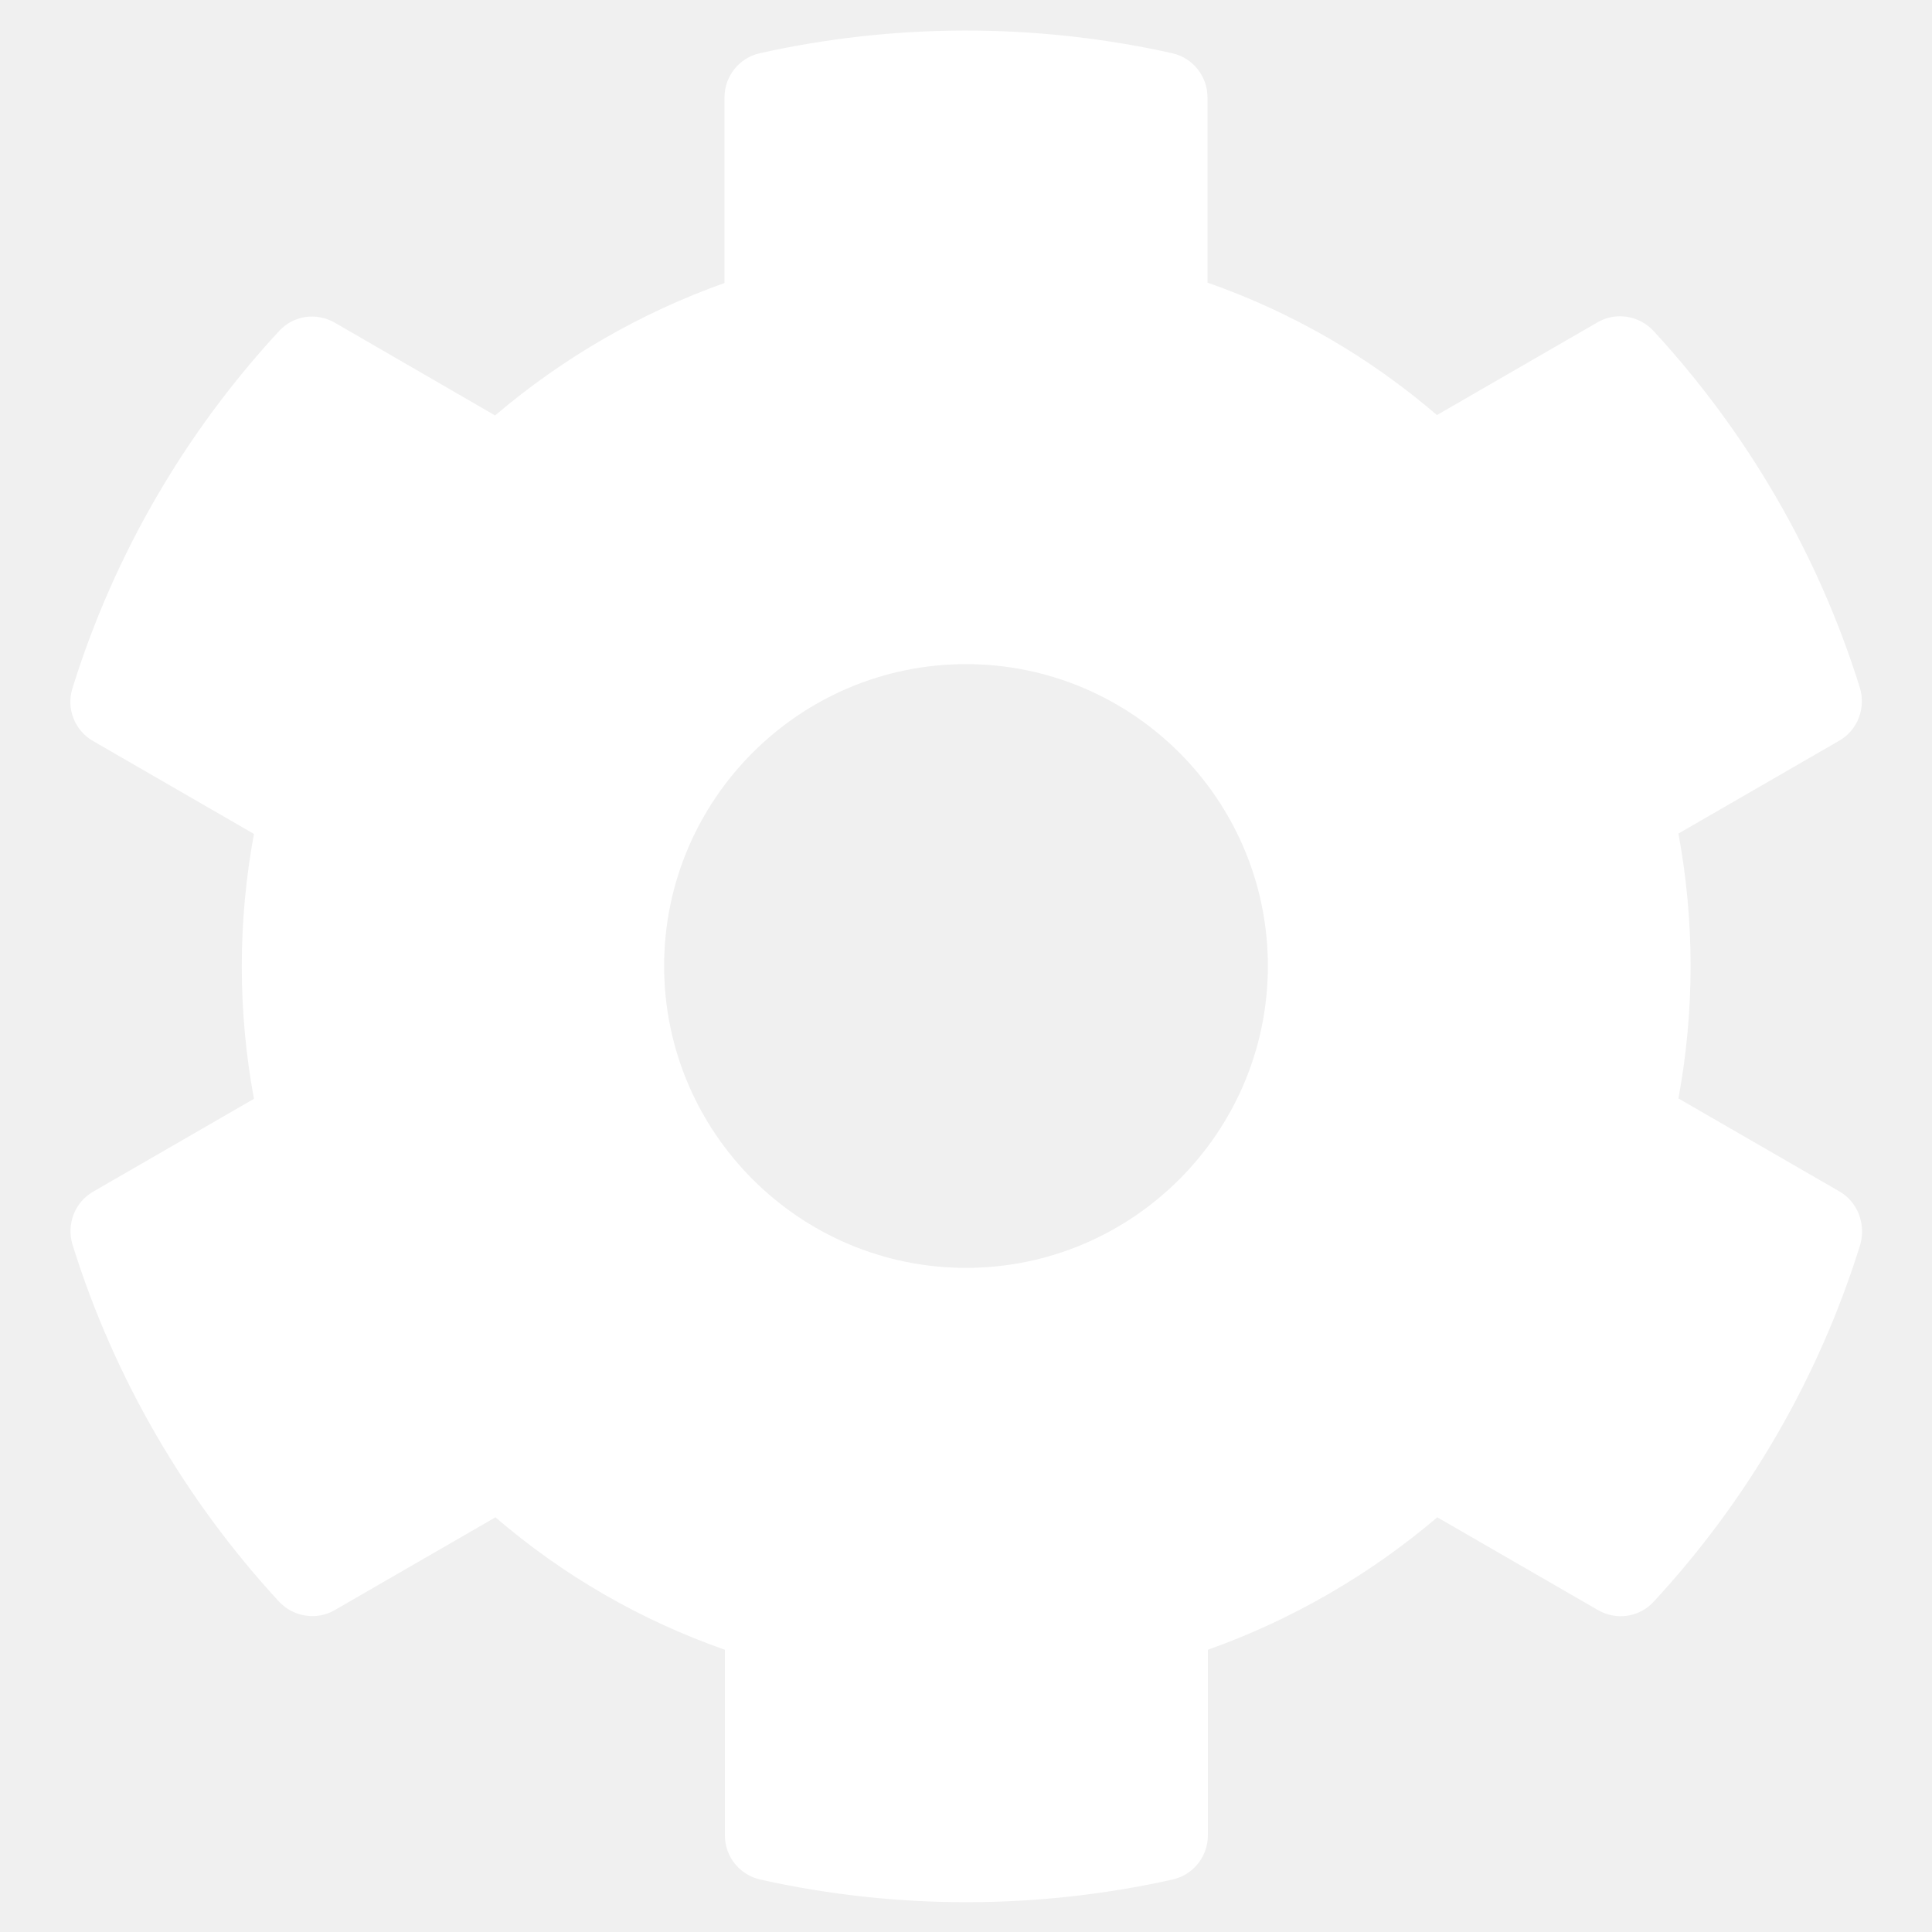
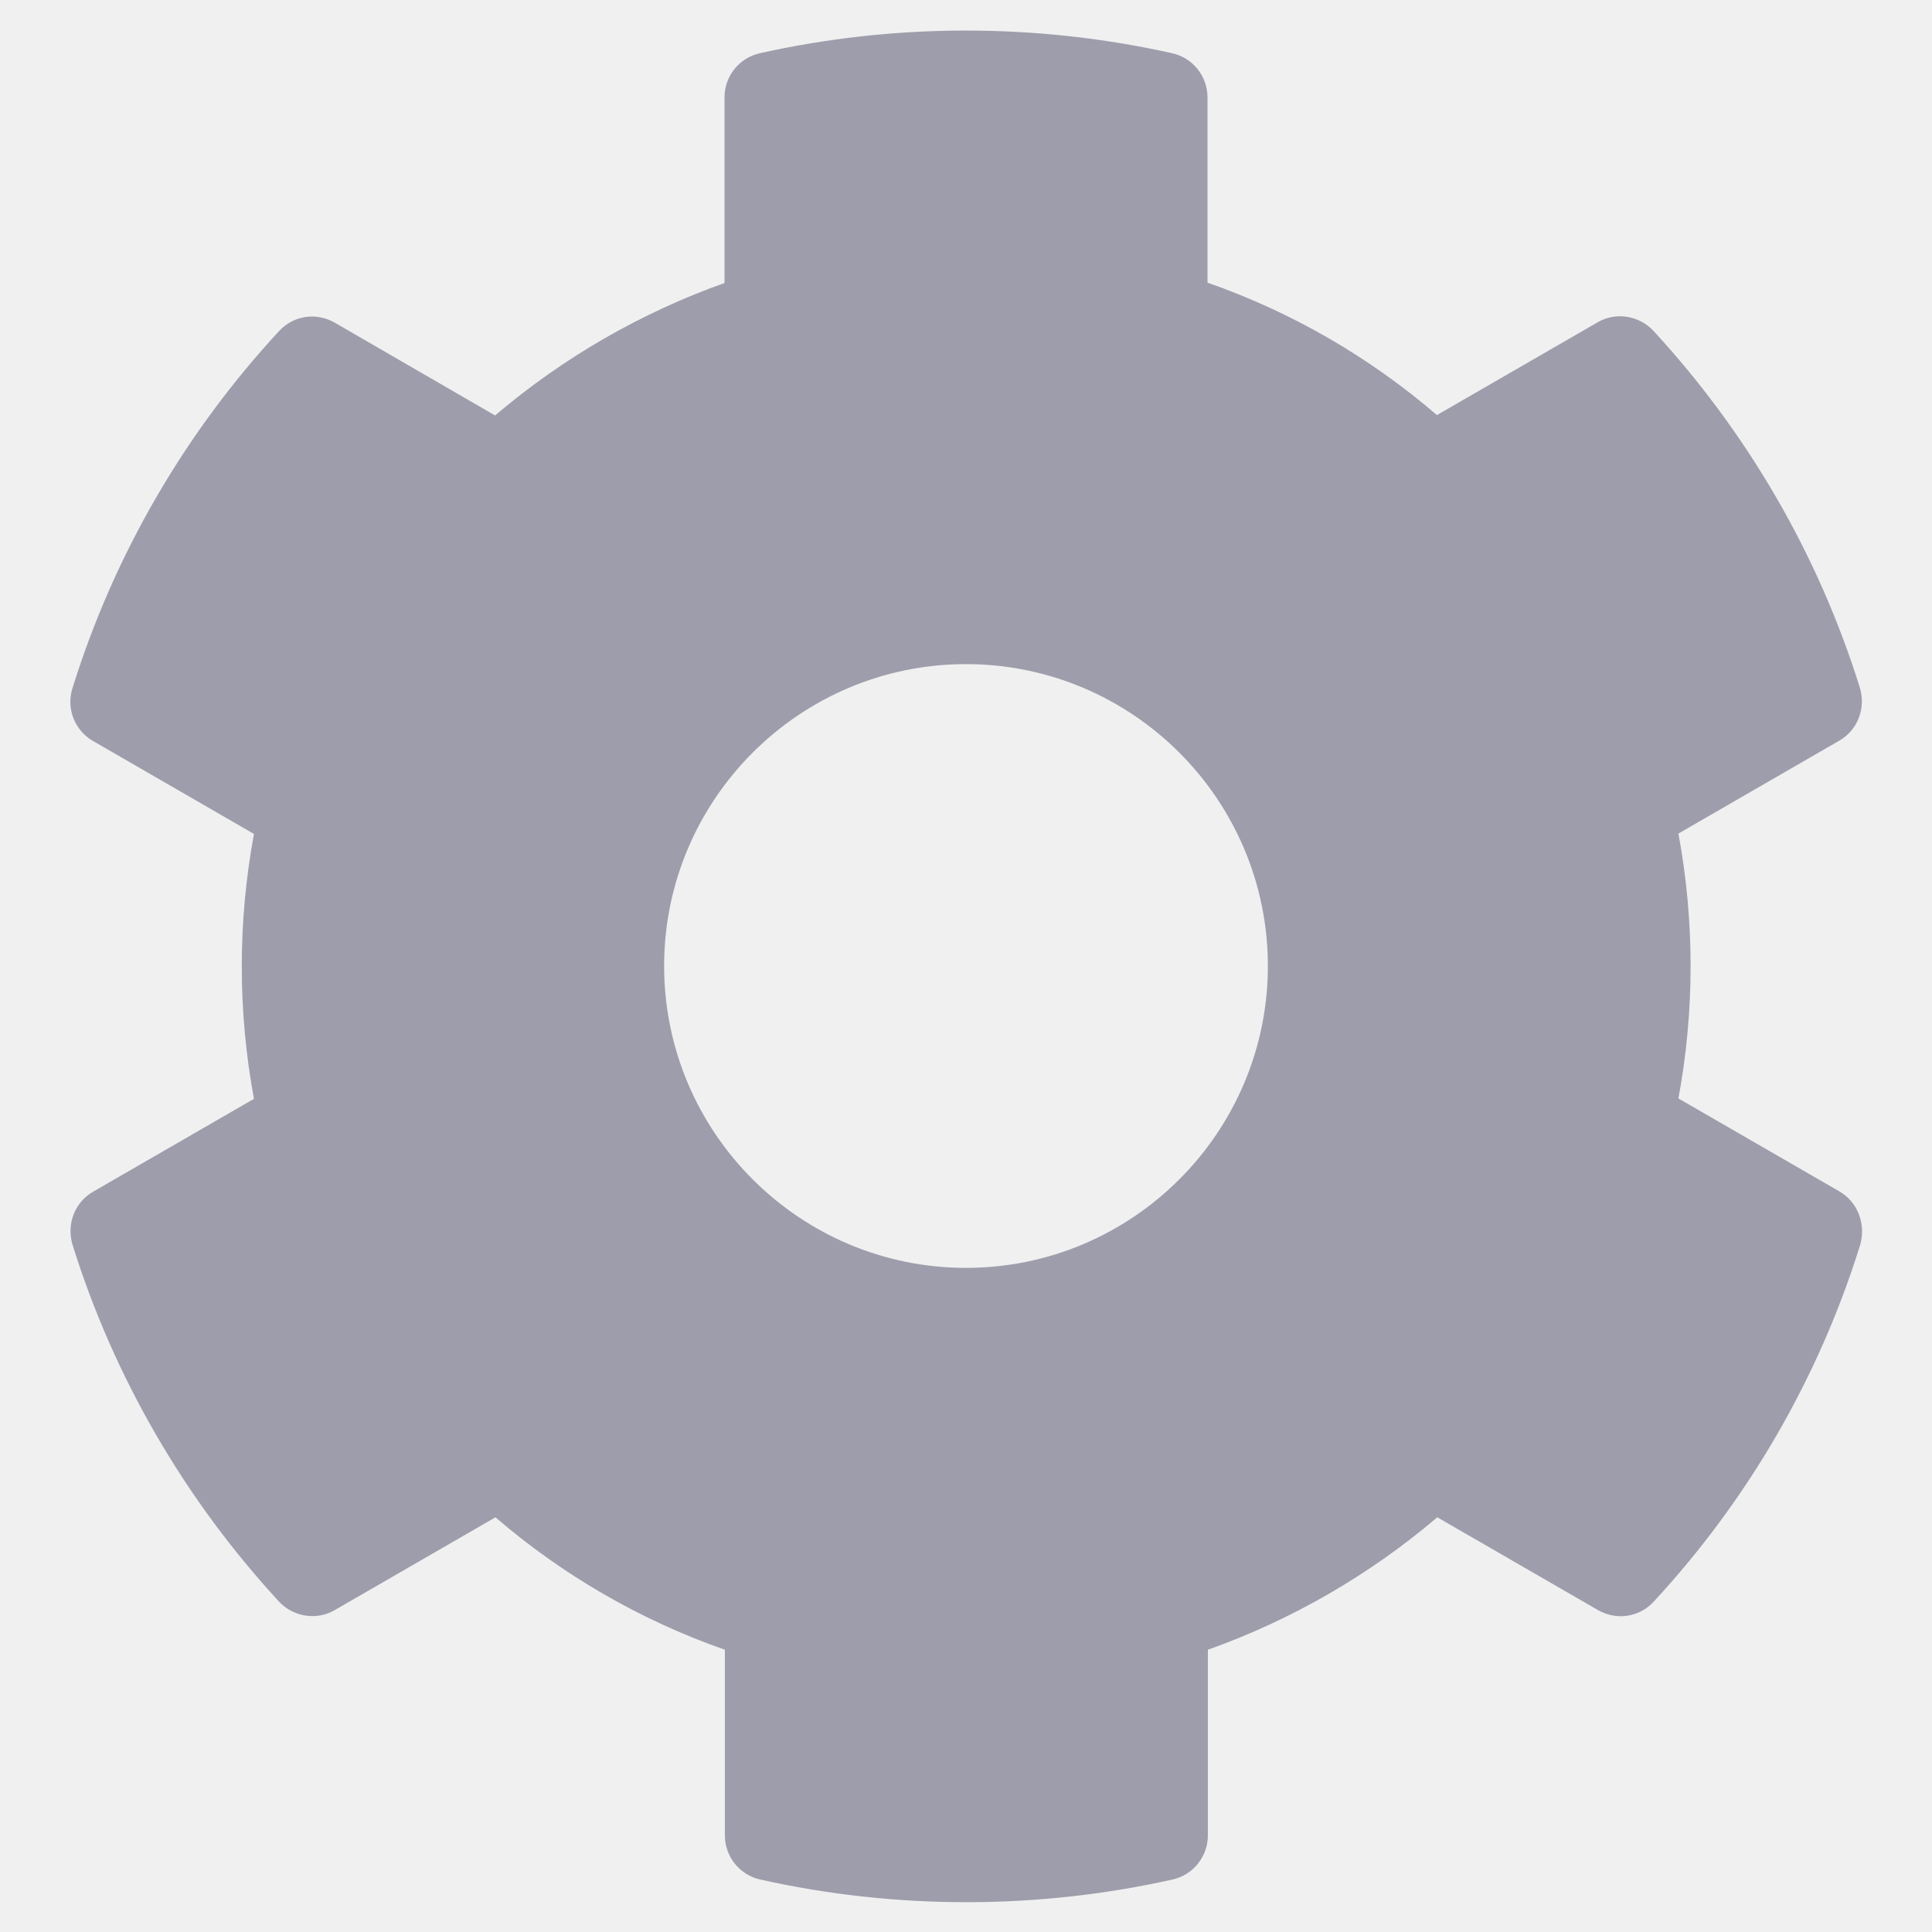
<svg xmlns="http://www.w3.org/2000/svg" aria-hidden="true" focusable="false" data-prefix="fas" data-icon="cog" class="svg-inline--fa fa-cog fa-w-16" role="img" viewBox="0 0 512 512">
-   <path fill="#ffffff" d="M487.4 315.7l-42.6-24.6c4.3-23.2 4.3-47 0-70.2l42.6-24.6c4.9-2.8 7.1-8.6 5.5-14-11.1-35.6-30-67.8-54.7-94.6-3.8-4.1-10-5.1-14.8-2.3L380.8 110c-17.9-15.4-38.5-27.3-60.8-35.1V25.8c0-5.6-3.9-10.5-9.4-11.7-36.7-8.2-74.3-7.8-109.2 0-5.5 1.2-9.4 6.1-9.4 11.7V75c-22.2 7.9-42.8 19.8-60.8 35.1L88.7 85.5c-4.9-2.8-11-1.9-14.8 2.3-24.7 26.7-43.6 58.9-54.7 94.6-1.7 5.4.6 11.2 5.5 14L67.3 221c-4.3 23.2-4.3 47 0 70.2l-42.6 24.6c-4.9 2.8-7.1 8.6-5.5 14 11.1 35.6 30 67.8 54.7 94.6 3.8 4.1 10 5.1 14.8 2.3l42.6-24.6c17.9 15.4 38.5 27.3 60.8 35.1v49.2c0 5.6 3.9 10.5 9.4 11.7 36.7 8.2 74.3 7.8 109.2 0 5.5-1.2 9.4-6.1 9.4-11.7v-49.2c22.2-7.9 42.8-19.8 60.8-35.1l42.6 24.6c4.9 2.8 11 1.9 14.8-2.3 24.7-26.7 43.6-58.9 54.7-94.6 1.5-5.5-.7-11.3-5.6-14.1zM256 336c-44.1 0-80-35.9-80-80s35.9-80 80-80 80 35.9 80 80-35.9 80-80 80z" />
+   <path fill="#9e9dac" d="M487.4 315.7l-42.6-24.6c4.3-23.2 4.3-47 0-70.2l42.6-24.6c4.9-2.8 7.1-8.6 5.5-14-11.1-35.6-30-67.8-54.7-94.6-3.8-4.1-10-5.1-14.8-2.3L380.8 110c-17.9-15.4-38.5-27.3-60.8-35.1V25.8c0-5.6-3.9-10.5-9.4-11.7-36.7-8.2-74.3-7.8-109.2 0-5.5 1.2-9.4 6.1-9.4 11.7V75c-22.2 7.9-42.8 19.8-60.8 35.1L88.7 85.5c-4.9-2.8-11-1.9-14.8 2.3-24.7 26.7-43.6 58.9-54.7 94.6-1.7 5.4.6 11.2 5.5 14L67.3 221c-4.3 23.2-4.3 47 0 70.2l-42.6 24.6c-4.9 2.8-7.1 8.6-5.5 14 11.1 35.6 30 67.8 54.7 94.6 3.8 4.1 10 5.1 14.8 2.3l42.6-24.6c17.9 15.4 38.5 27.3 60.8 35.1v49.2c0 5.6 3.9 10.5 9.4 11.7 36.7 8.2 74.3 7.8 109.2 0 5.5-1.2 9.4-6.1 9.4-11.7v-49.2c22.2-7.9 42.8-19.8 60.8-35.1l42.6 24.6c4.9 2.8 11 1.9 14.8-2.3 24.7-26.7 43.6-58.9 54.7-94.6 1.5-5.5-.7-11.3-5.6-14.1zM256 336c-44.1 0-80-35.9-80-80s35.9-80 80-80 80 35.9 80 80-35.9 80-80 80z" />
</svg>
